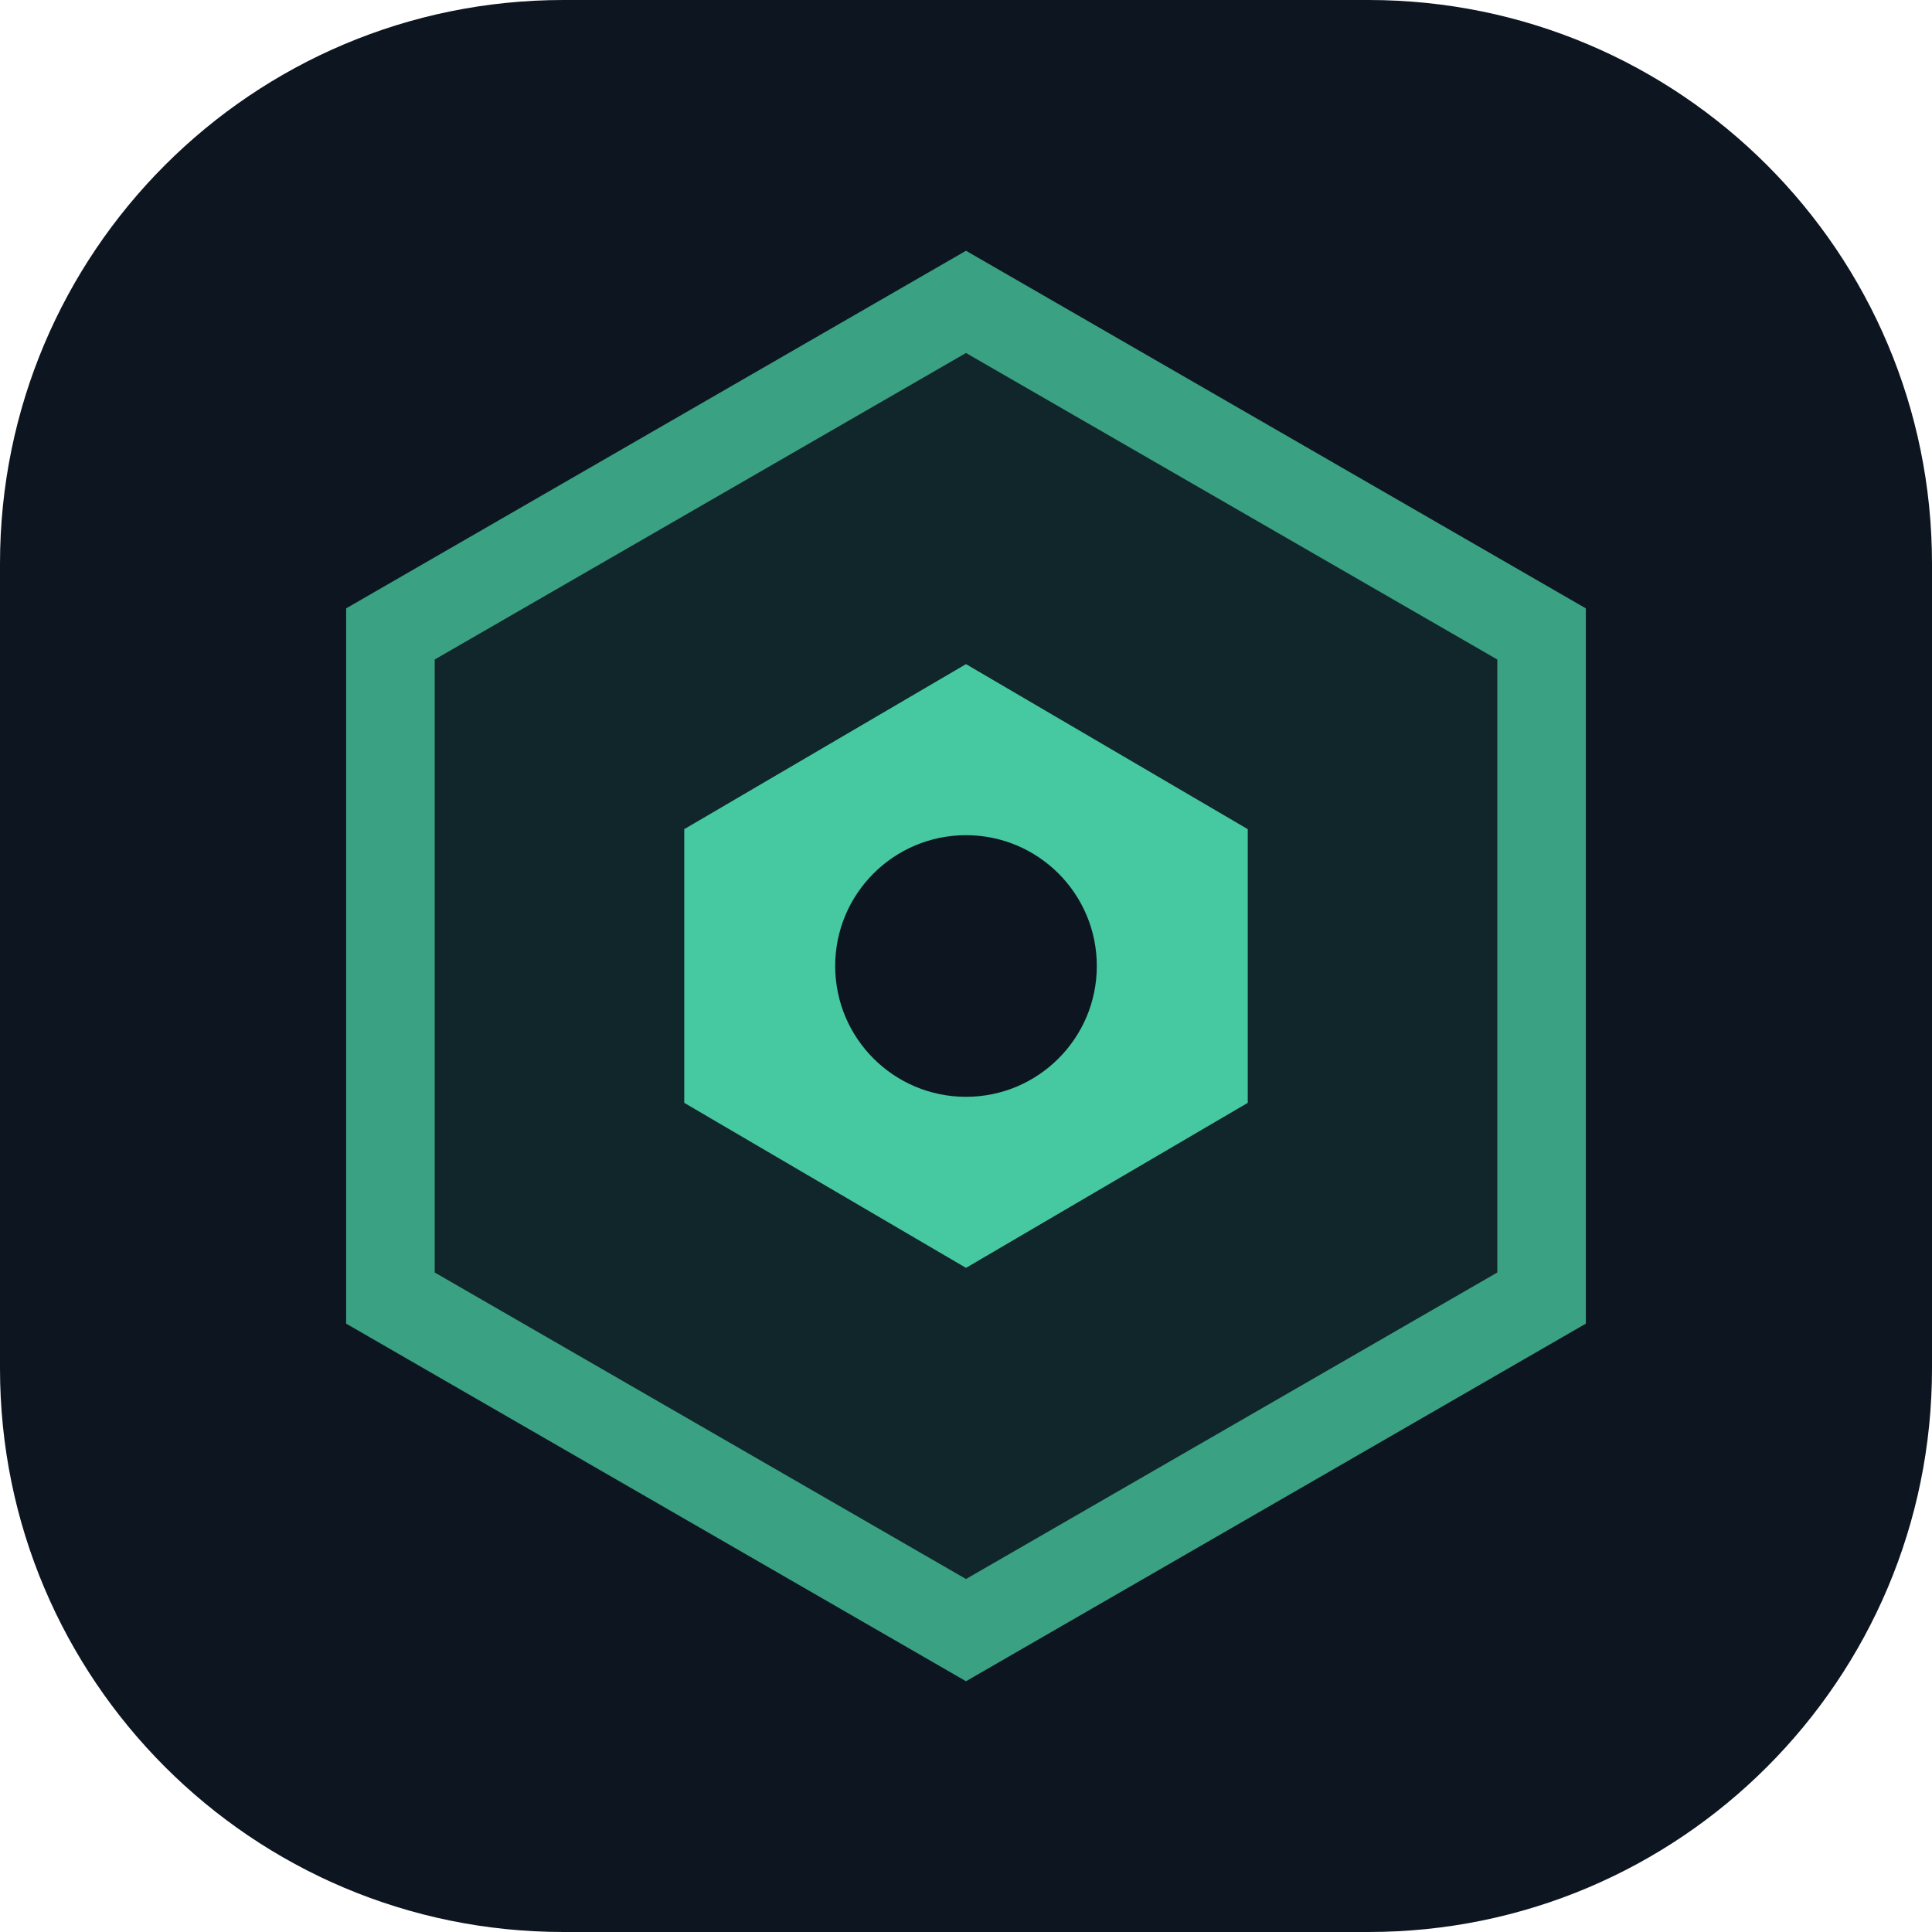
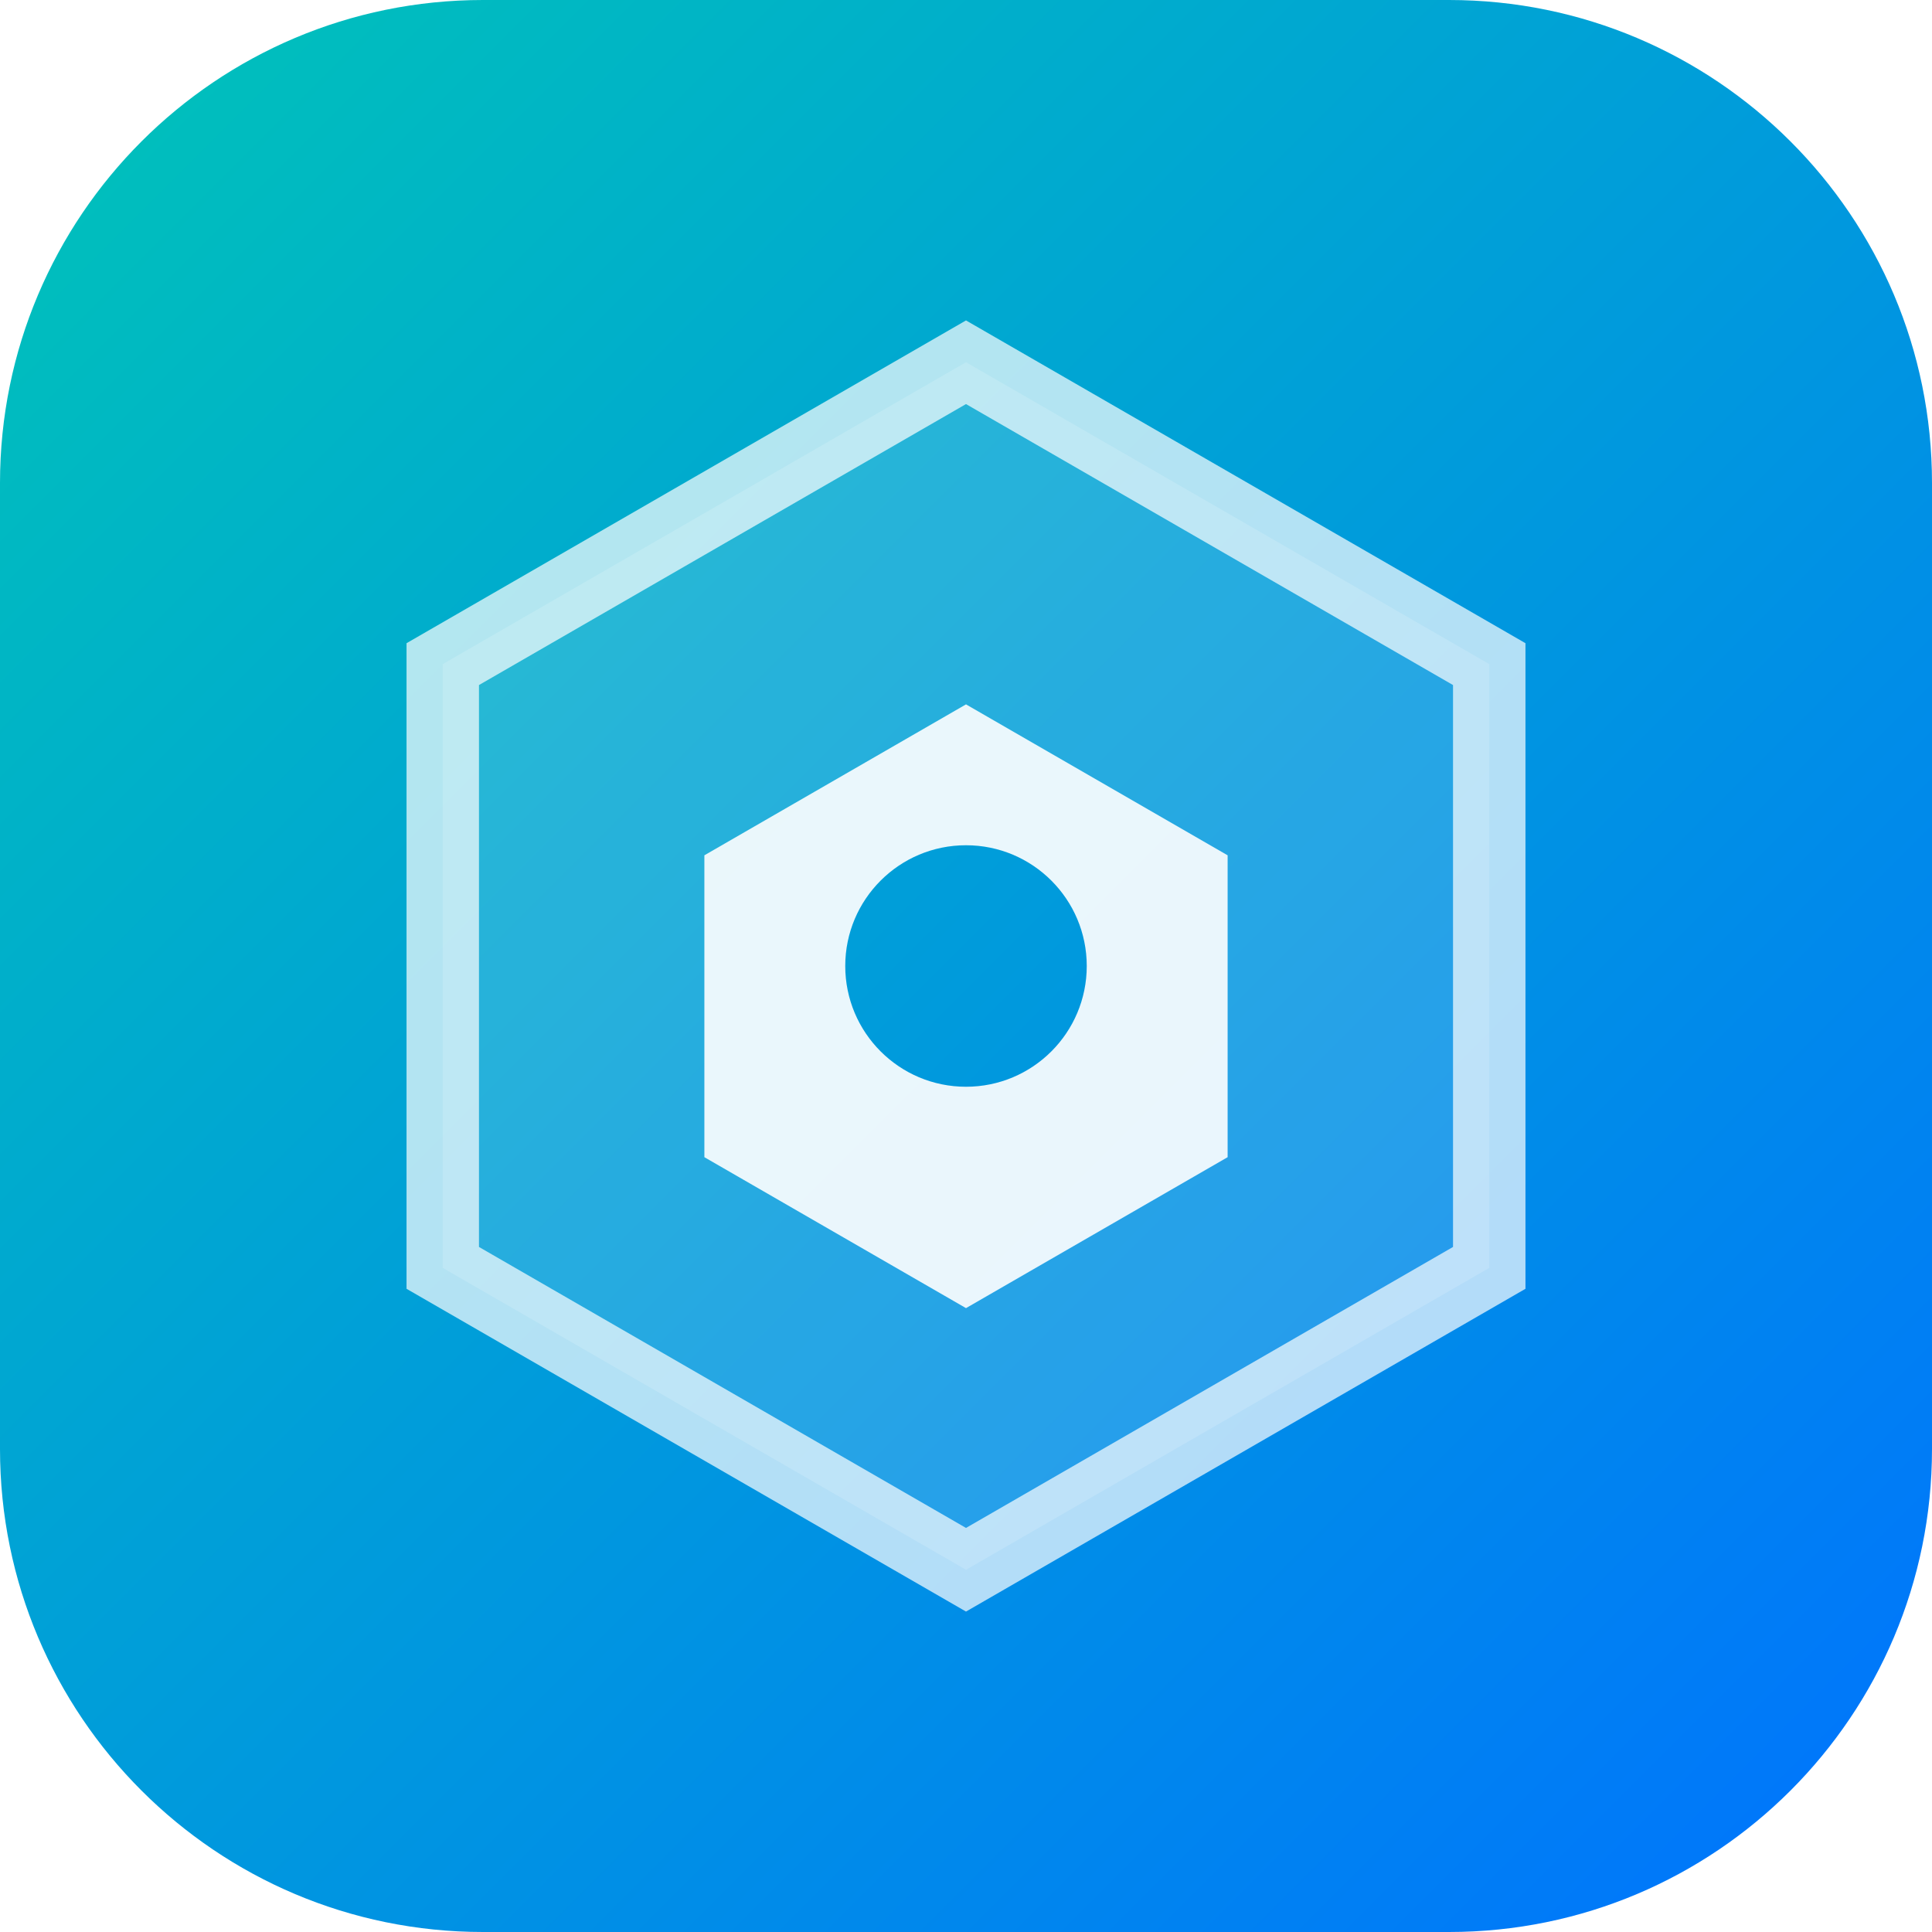
<svg xmlns="http://www.w3.org/2000/svg" width="48" height="48" viewBox="0 0 48 48" fill="none">
-   <rect width="48" height="48" rx="14" fill="#0d1620" />
-   <path d="M24 7.5L38.3 15.75V32.25L24 40.5L9.7 32.25V15.75L24 7.5Z" fill="rgba(58,161,131,0.12)" stroke="#3aa183" stroke-width="2.2" />
-   <path d="M24 16.5L31 20.6V27.4L24 31.5L17 27.4V20.6L24 16.5Z" fill="#46c8a0" />
-   <circle cx="24" cy="24" r="3.25" fill="#0d1620" />
+   <rect width="48" height="48" rx="12" fill="url(#logoGrad)" />
+   <path d="M24 9L37 16.5V31.5L24 39L11 31.5V16.5L24 9Z" fill="rgba(255,255,255,0.15)" stroke="rgba(255,255,255,0.7)" stroke-width="1.8" />
+   <path d="M24 17.5L30.5 21.25V28.75L24 32.5L17.5 28.75V21.25L24 17.5Z" fill="rgba(255,255,255,0.9)" />
+   <circle cx="24" cy="24" r="3" fill="url(#logoGrad)" />
+   <defs>
+     <linearGradient id="logoGrad" x1="0" y1="0" x2="48" y2="48" gradientUnits="userSpaceOnUse">
+       <stop offset="0%" stop-color="#00C4B8" />
+       <stop offset="100%" stop-color="#0072FF" />
+     </linearGradient>
+   </defs>
</svg>
